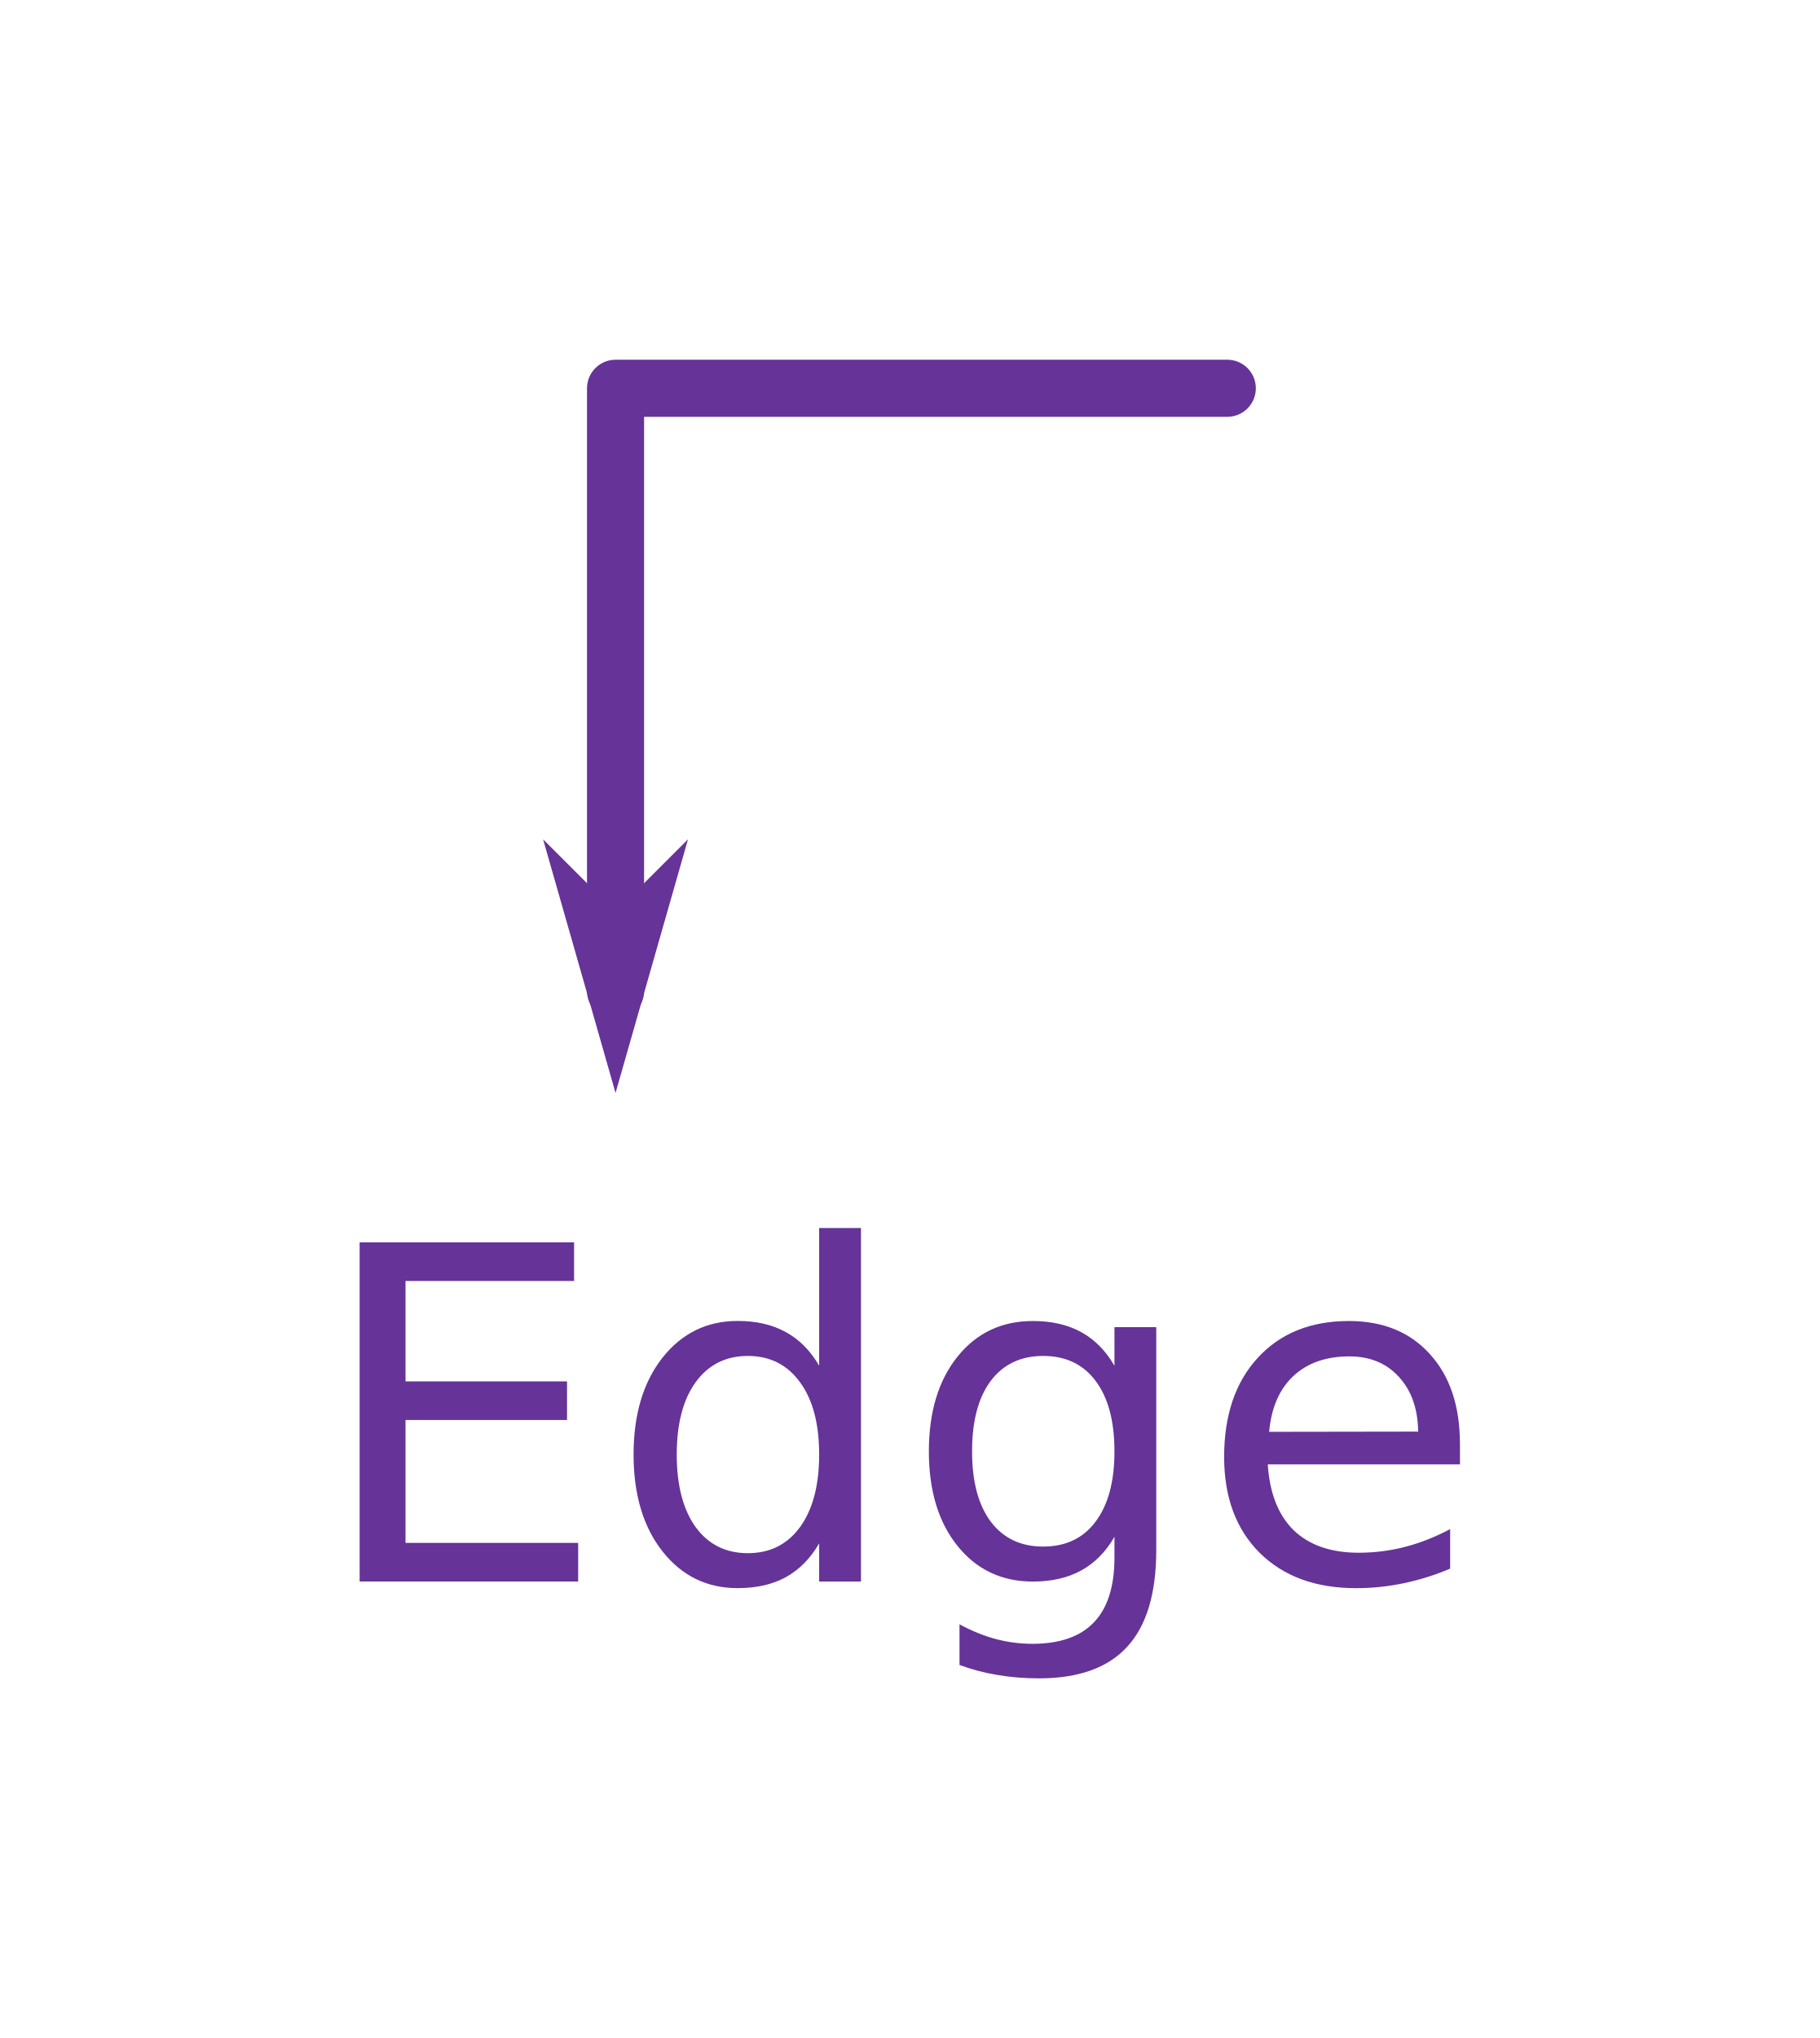
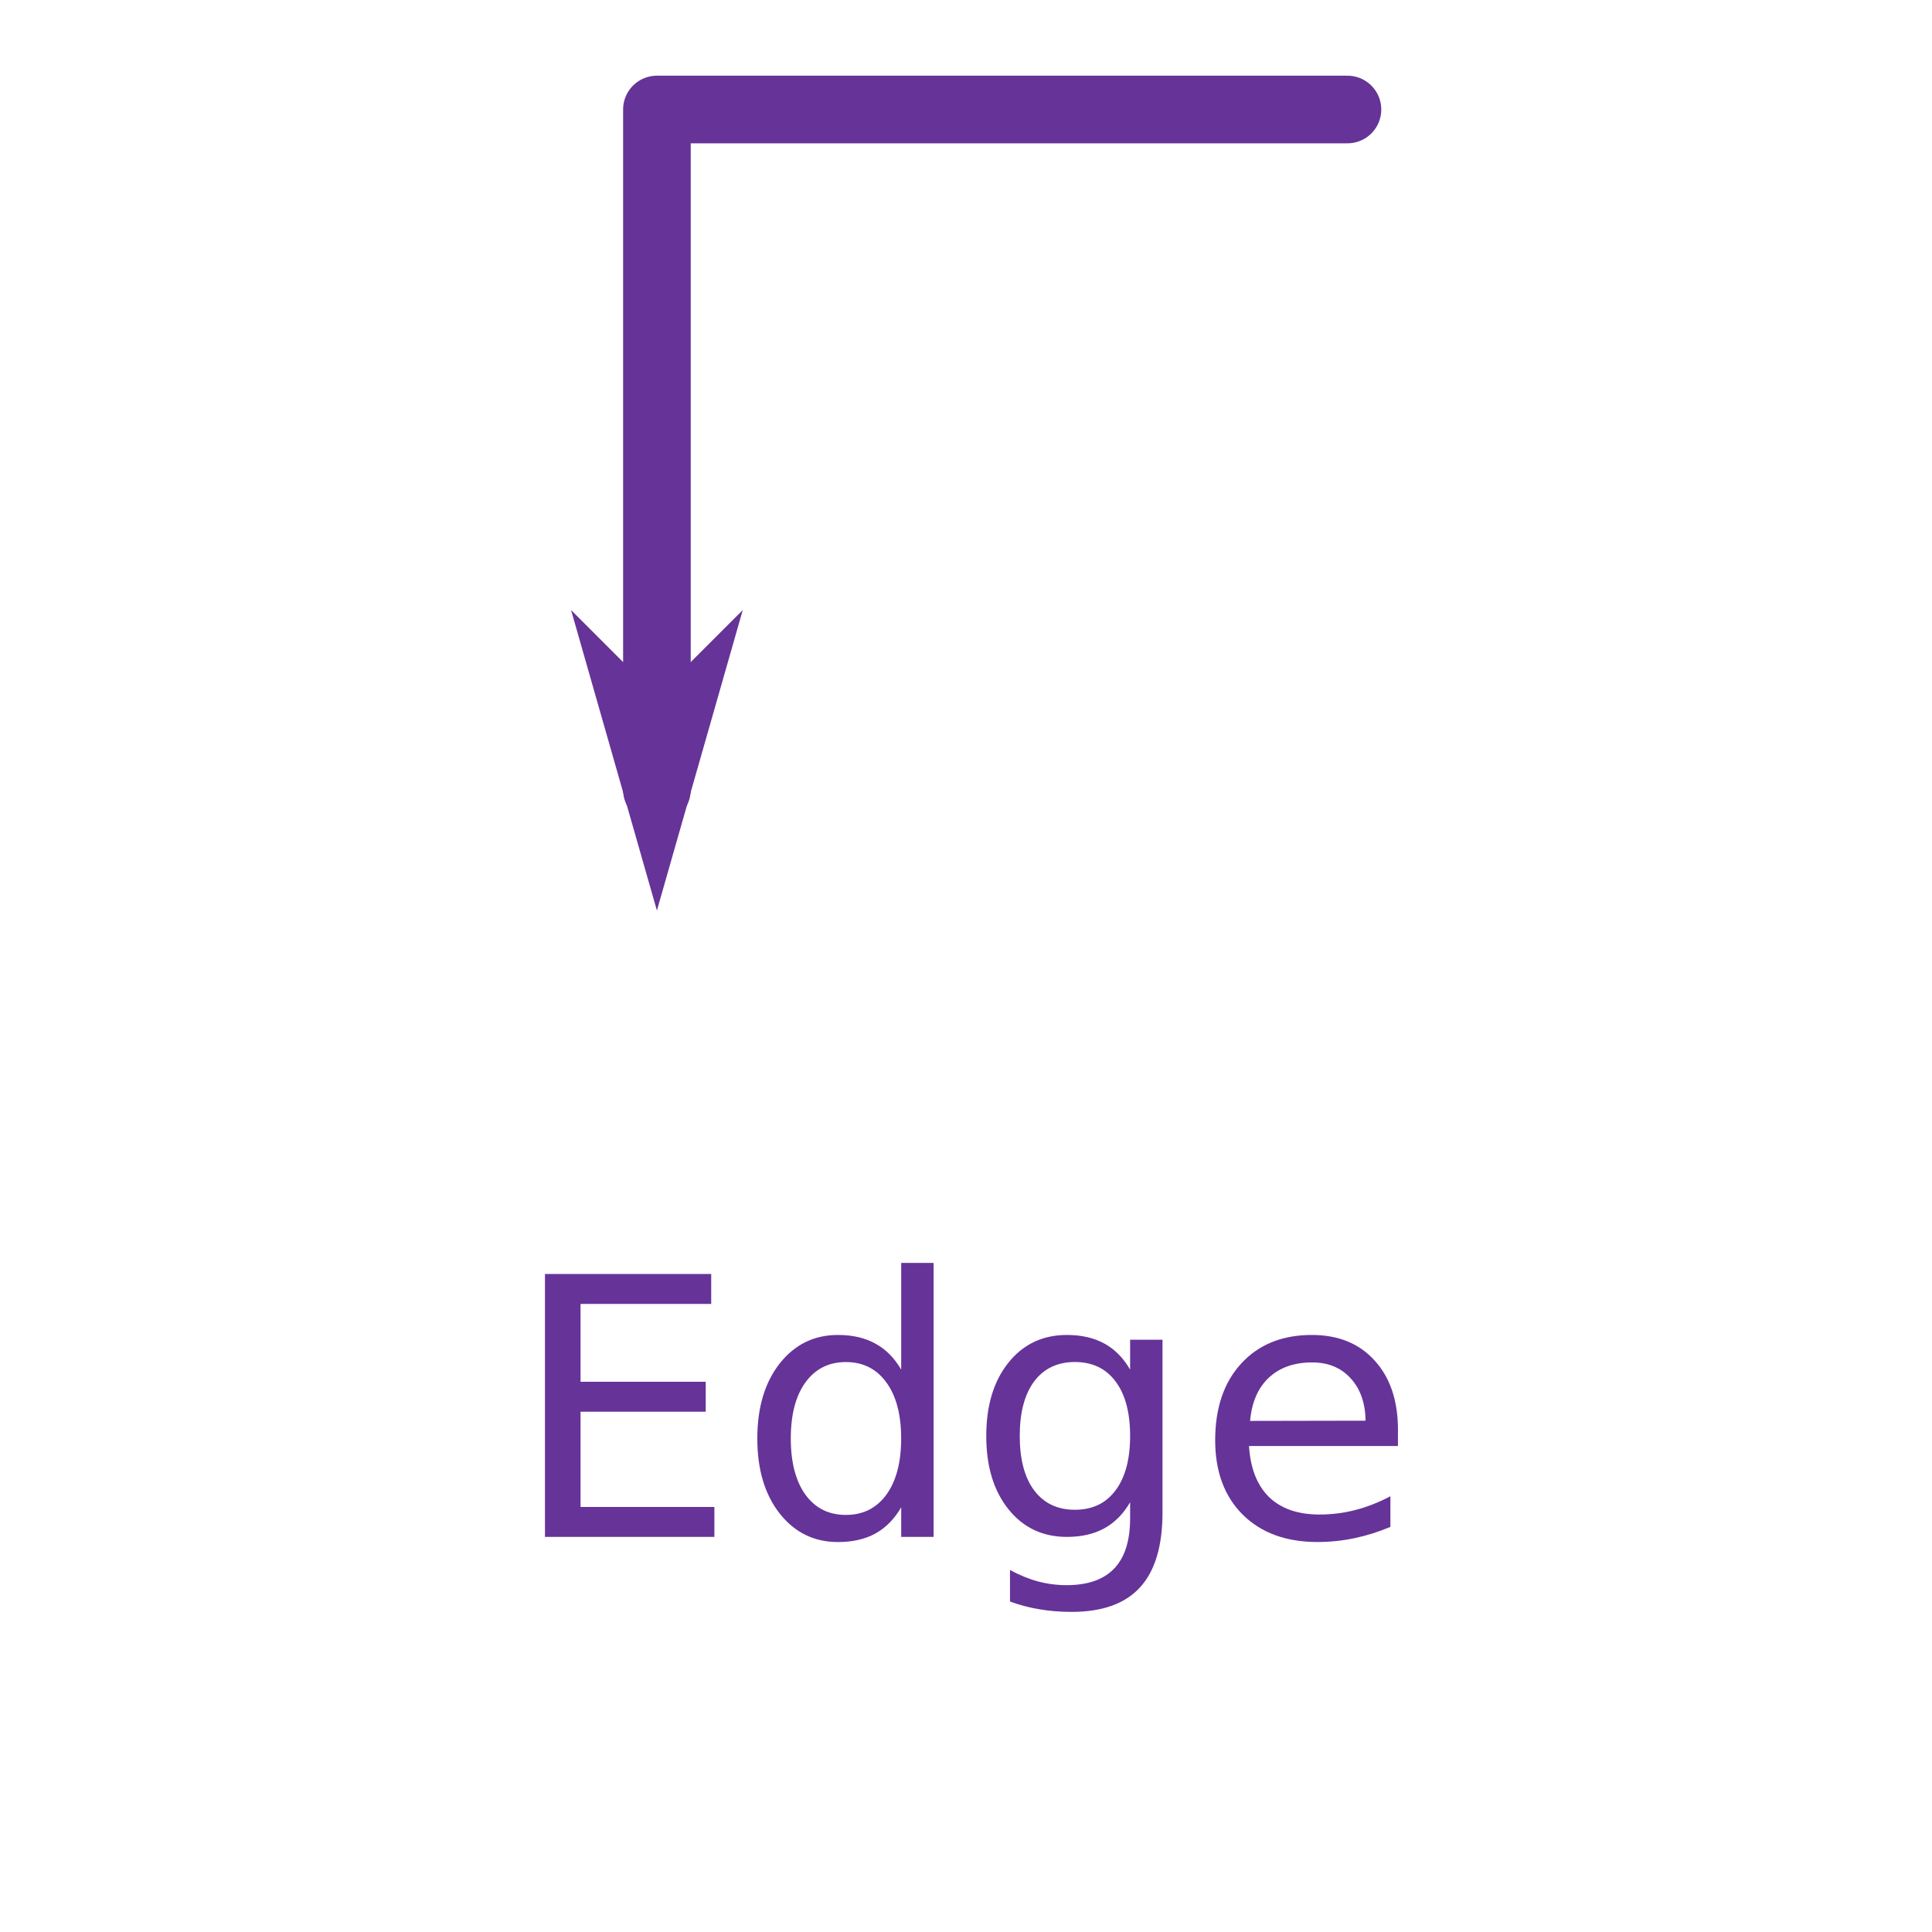
- <svg xmlns="http://www.w3.org/2000/svg" id="svg1251" version="1.1" viewBox="0 0 15.178 16.997" height="16.997mm" width="15.178mm">
+ <svg xmlns="http://www.w3.org/2000/svg" width="200" height="200" viewBox="0 0 52.917 52.917" version="1.1" id="svg1251">
  <defs id="defs1245">
-     <marker orient="auto" refY="0" refX="0" id="Arrow1Send" style="overflow:visible">
-       <path id="path854" d="M 0,0 5,-5 -12.5,0 5,5 Z" style="fill:#663399;fill-opacity:1;fill-rule:evenodd;stroke:#663399;stroke-width:1pt;stroke-opacity:1" transform="matrix(-0.2,0,0,-0.2,-1.2,0)" />
+     <rect id="rect11125" height="12.966" width="52.898" y="100.822" x="56.236" />
+     <marker style="overflow:visible;" id="marker11061" refX="0.0" refY="0.0" orient="auto">
+       <path transform="scale(0.2) rotate(180) translate(6,0)" style="fill-rule:evenodd;stroke:#663399;stroke-width:1pt;stroke-opacity:1;fill:#663399;fill-opacity:1" d="M 0.0,0.0 L 5.0,-5.0 L -12.5,0.0 L 5.0,5.0 L 0.0,0.0 z " id="path11059" />
    </marker>
-     <marker orient="auto" refY="0" refX="0" id="marker1892" style="overflow:visible">
-       <path id="path1890" d="M 0,0 5,-5 -12.5,0 5,5 Z" style="fill:#663399;fill-opacity:1;fill-rule:evenodd;stroke:#663399;stroke-width:1pt;stroke-opacity:1" transform="matrix(-0.2,0,0,-0.2,-1.2,0)" />
+     <marker style="overflow:visible;" id="Arrow2Lend" refX="0.0" refY="0.0" orient="auto">
+       <path transform="scale(1.1) rotate(180) translate(1,0)" d="M 8.719,4.034 L -2.207,0.016 L 8.719,-4.002 C 6.973,-1.63 6.983,1.616 8.719,4.034 z " style="fill-rule:evenodd;stroke-width:0.625;stroke-linejoin:round;stroke:#663399;stroke-opacity:1;fill:#663399;fill-opacity:1" id="path10729" />
    </marker>
-     <marker orient="auto" refY="0" refX="0" id="marker2062" style="overflow:visible">
-       <path id="path2060" d="M 0,0 5,-5 -12.5,0 5,5 Z" style="fill:#663399;fill-opacity:1;fill-rule:evenodd;stroke:#663399;stroke-width:1pt;stroke-opacity:1" transform="matrix(-0.2,0,0,-0.2,-1.2,0)" />
+     <marker style="overflow:visible;" id="marker10971" refX="0.0" refY="0.0" orient="auto">
+       <path transform="scale(0.2) rotate(180) translate(6,0)" style="fill-rule:evenodd;stroke:#663399;stroke-width:1pt;stroke-opacity:1;fill:#663399;fill-opacity:1" d="M 0.0,0.0 L 5.0,-5.0 L -12.5,0.0 L 5.0,5.0 L 0.0,0.0 z " id="path10723" />
    </marker>
-     <marker orient="auto" refY="0" refX="0" id="marker2135" style="overflow:visible">
-       <path id="path2133" d="M 0,0 5,-5 -12.5,0 5,5 Z" style="fill:#663399;fill-opacity:1;fill-rule:evenodd;stroke:#663399;stroke-width:1pt;stroke-opacity:1" transform="matrix(-0.2,0,0,-0.2,-1.2,0)" />
+     <marker style="overflow:visible" id="Arrow1Send" refX="0" refY="0" orient="auto">
+       <path transform="matrix(-0.2,0,0,-0.2,-1.2,0)" style="fill:#663399;fill-opacity:1;fill-rule:evenodd;stroke:#663399;stroke-width:1pt;stroke-opacity:1" d="M 0,0 5,-5 -12.5,0 5,5 Z" id="path854" />
+     </marker>
+     <marker style="overflow:visible" id="marker1892" refX="0" refY="0" orient="auto">
+       <path transform="matrix(-0.2,0,0,-0.2,-1.2,0)" style="fill:#663399;fill-opacity:1;fill-rule:evenodd;stroke:#663399;stroke-width:1pt;stroke-opacity:1" d="M 0,0 5,-5 -12.5,0 5,5 Z" id="path1890" />
+     </marker>
+     <marker style="overflow:visible" id="marker2062" refX="0" refY="0" orient="auto">
+       <path transform="matrix(-0.2,0,0,-0.2,-1.2,0)" style="fill:#663399;fill-opacity:1;fill-rule:evenodd;stroke:#663399;stroke-width:1pt;stroke-opacity:1" d="M 0,0 5,-5 -12.5,0 5,5 Z" id="path2060" />
+     </marker>
+     <marker style="overflow:visible" id="marker2135" refX="0" refY="0" orient="auto">
+       <path transform="matrix(-0.2,0,0,-0.2,-1.2,0)" style="fill:#663399;fill-opacity:1;fill-rule:evenodd;stroke:#663399;stroke-width:1pt;stroke-opacity:1" d="M 0,0 5,-5 -12.5,0 5,5 Z" id="path2133" />
    </marker>
  </defs>
-   <g transform="translate(-56.29839,-67.46674)" id="layer1">
-     <path style="fill:none;stroke:#663399;stroke-width:0.476;stroke-linecap:round;stroke-linejoin:round;stroke-miterlimit:4;stroke-dasharray:none;stroke-opacity:1;marker-end:url(#marker2135)" d="m 66.536,70.705 h -5.103 v 5.027" id="path2131" />
-     <g aria-label="Edge" transform="matrix(0.2645833,0,0,0.2645833,-67.41894,-48.03334)" id="text2191" style="font-style:normal;font-weight:normal;font-size:14.667px;line-height:1.25;font-family:sans-serif;letter-spacing:0px;word-spacing:0px;white-space:pre;shape-inside:url(#rect2193);fill:#663399;fill-opacity:1;stroke:none">
-       <path d="m 478.932,475.697 h 6.76 v 1.217 h -5.314 v 3.165 h 5.092 v 1.217 h -5.092 v 3.874 h 5.443 v 1.217 h -6.889 z" id="path2197" style="fill:#663399;fill-opacity:1" />
-       <path d="m 493.419,479.585 v -4.34 h 1.318 v 11.143 h -1.318 v -1.203 q -0.415,0.716 -1.053,1.067 -0.63,0.344 -1.518,0.344 -1.454,0 -2.37,-1.16 -0.91,-1.16 -0.91,-3.051 0,-1.891 0.91,-3.051 0.917,-1.16 2.37,-1.16 0.888,0 1.518,0.351 0.637,0.344 1.053,1.06 z m -4.49,2.8 q 0,1.454 0.594,2.285 0.602,0.824 1.647,0.824 1.046,0 1.647,-0.824 0.602,-0.831 0.602,-2.285 0,-1.454 -0.602,-2.277 -0.602,-0.831 -1.647,-0.831 -1.046,0 -1.647,0.831 -0.594,0.824 -0.594,2.277 z" id="path2199" style="fill:#663399;fill-opacity:1" />
-       <path d="m 502.729,482.285 q 0,-1.432 -0.594,-2.22 -0.587,-0.788 -1.654,-0.788 -1.06,0 -1.654,0.788 -0.587,0.788 -0.587,2.22 0,1.425 0.587,2.213 0.594,0.788 1.654,0.788 1.067,0 1.654,-0.788 0.594,-0.788 0.594,-2.213 z m 1.318,3.108 q 0,2.048 -0.91,3.044 -0.91,1.003 -2.786,1.003 -0.695,0 -1.311,-0.107 -0.616,-0.1 -1.196,-0.315 v -1.282 q 0.58,0.315 1.146,0.465 0.566,0.15 1.153,0.15 1.296,0 1.941,-0.68 0.645,-0.673 0.645,-2.041 v -0.652 q -0.408,0.709 -1.046,1.06 -0.637,0.351 -1.525,0.351 -1.475,0 -2.378,-1.124 -0.902,-1.124 -0.902,-2.979 0,-1.862 0.902,-2.986 0.902,-1.124 2.378,-1.124 0.888,0 1.525,0.351 0.637,0.351 1.046,1.06 v -1.217 h 1.318 z" id="path2201" style="fill:#663399;fill-opacity:1" />
-       <path d="m 513.622,482.049 v 0.645 h -6.059 q 0.086,1.361 0.816,2.077 0.738,0.709 2.048,0.709 0.759,0 1.468,-0.186 0.716,-0.186 1.418,-0.559 v 1.246 q -0.709,0.301 -1.454,0.458 -0.745,0.158 -1.511,0.158 -1.919,0 -3.044,-1.117 -1.117,-1.117 -1.117,-3.022 0,-1.969 1.06,-3.122 1.067,-1.16 2.872,-1.16 1.618,0 2.557,1.046 0.945,1.038 0.945,2.829 z m -1.318,-0.387 q -0.014,-1.081 -0.609,-1.726 -0.587,-0.645 -1.561,-0.645 -1.103,0 -1.769,0.623 -0.659,0.623 -0.759,1.755 z" id="path2203" style="fill:#663399;fill-opacity:1" />
+   <g id="layer1" transform="translate(-56.29839,-67.46674)">
+     <path id="path10700" d="M 93.205,70.466 H 74.291 v 18.633" style="fill:none;stroke:#663399;stroke-width:1.852;stroke-linecap:round;stroke-linejoin:round;stroke-opacity:1;stroke-miterlimit:4;stroke-dasharray:none;marker-end:url(#marker11061)" />
+     <g style="font-style:normal;font-weight:normal;font-size:11.289px;line-height:0;font-family:sans-serif;text-align:center;letter-spacing:0px;word-spacing:0px;text-anchor:middle;white-space:pre;shape-inside:url(#rect11125);fill:#663399;fill-opacity:1;stroke:none" id="text11123" aria-label="Edge">
+       <path id="path12616" style="font-size:9.878px;line-height:1.25;fill:#663399;fill-opacity:1" d="m 71.225,102.361 h 4.553 v 0.82 h -3.579 v 2.132 h 3.429 v 0.82 h -3.429 v 2.609 h 3.666 v 0.82 h -4.64 z" />
+       <path id="path12618" style="font-size:9.878px;line-height:1.25;fill:#663399;fill-opacity:1" d="m 80.982,104.98 v -2.923 h 0.887 v 7.505 h -0.887 v -0.81 q -0.28,0.482 -0.709,0.719 -0.424,0.232 -1.023,0.232 -0.979,0 -1.596,-0.781 -0.613,-0.781 -0.613,-2.055 0,-1.273 0.613,-2.055 0.617,-0.781 1.596,-0.781 0.598,0 1.023,0.236 0.429,0.232 0.709,0.714 z m -3.024,1.886 q 0,0.979 0.4,1.539 0.405,0.555 1.109,0.555 0.704,0 1.109,-0.555 0.405,-0.559 0.405,-1.539 0,-0.979 -0.405,-1.534 -0.405,-0.559 -1.109,-0.559 -0.704,0 -1.109,0.559 -0.4,0.555 -0.4,1.534 z" />
+       <path id="path12620" style="font-size:9.878px;line-height:1.25;fill:#663399;fill-opacity:1" d="m 87.252,106.798 q 0,-0.965 -0.4,-1.495 -0.395,-0.531 -1.114,-0.531 -0.714,0 -1.114,0.531 -0.395,0.531 -0.395,1.495 0,0.96 0.395,1.49 0.4,0.531 1.114,0.531 0.719,0 1.114,-0.531 0.4,-0.531 0.4,-1.49 z m 0.887,2.093 q 0,1.379 -0.613,2.05 -0.613,0.675 -1.876,0.675 -0.468,0 -0.883,-0.072 -0.415,-0.068 -0.805,-0.212 v -0.863 q 0.391,0.212 0.772,0.314 0.381,0.101 0.777,0.101 0.873,0 1.307,-0.458 0.434,-0.453 0.434,-1.375 v -0.439 q -0.275,0.477 -0.704,0.714 -0.429,0.236 -1.027,0.236 -0.994,0 -1.601,-0.757 -0.608,-0.757 -0.608,-2.006 0,-1.254 0.608,-2.011 0.608,-0.757 1.601,-0.757 0.598,0 1.027,0.236 0.429,0.236 0.704,0.714 v -0.82 h 0.887 z" />
+       <path id="path12622" style="font-size:9.878px;line-height:1.25;fill:#663399;fill-opacity:1" d="m 94.588,106.639 v 0.434 h -4.08 q 0.058,0.916 0.55,1.399 0.497,0.477 1.379,0.477 0.511,0 0.989,-0.125 0.482,-0.125 0.955,-0.376 v 0.839 q -0.477,0.203 -0.979,0.309 -0.502,0.106 -1.018,0.106 -1.293,0 -2.05,-0.752 -0.752,-0.752 -0.752,-2.035 0,-1.326 0.714,-2.103 0.719,-0.781 1.934,-0.781 1.09,0 1.722,0.704 0.637,0.699 0.637,1.905 z m -0.887,-0.26 q -0.01,-0.728 -0.41,-1.162 -0.395,-0.434 -1.051,-0.434 -0.743,0 -1.191,0.42 -0.444,0.42 -0.511,1.182 z" />
    </g>
  </g>
</svg>
